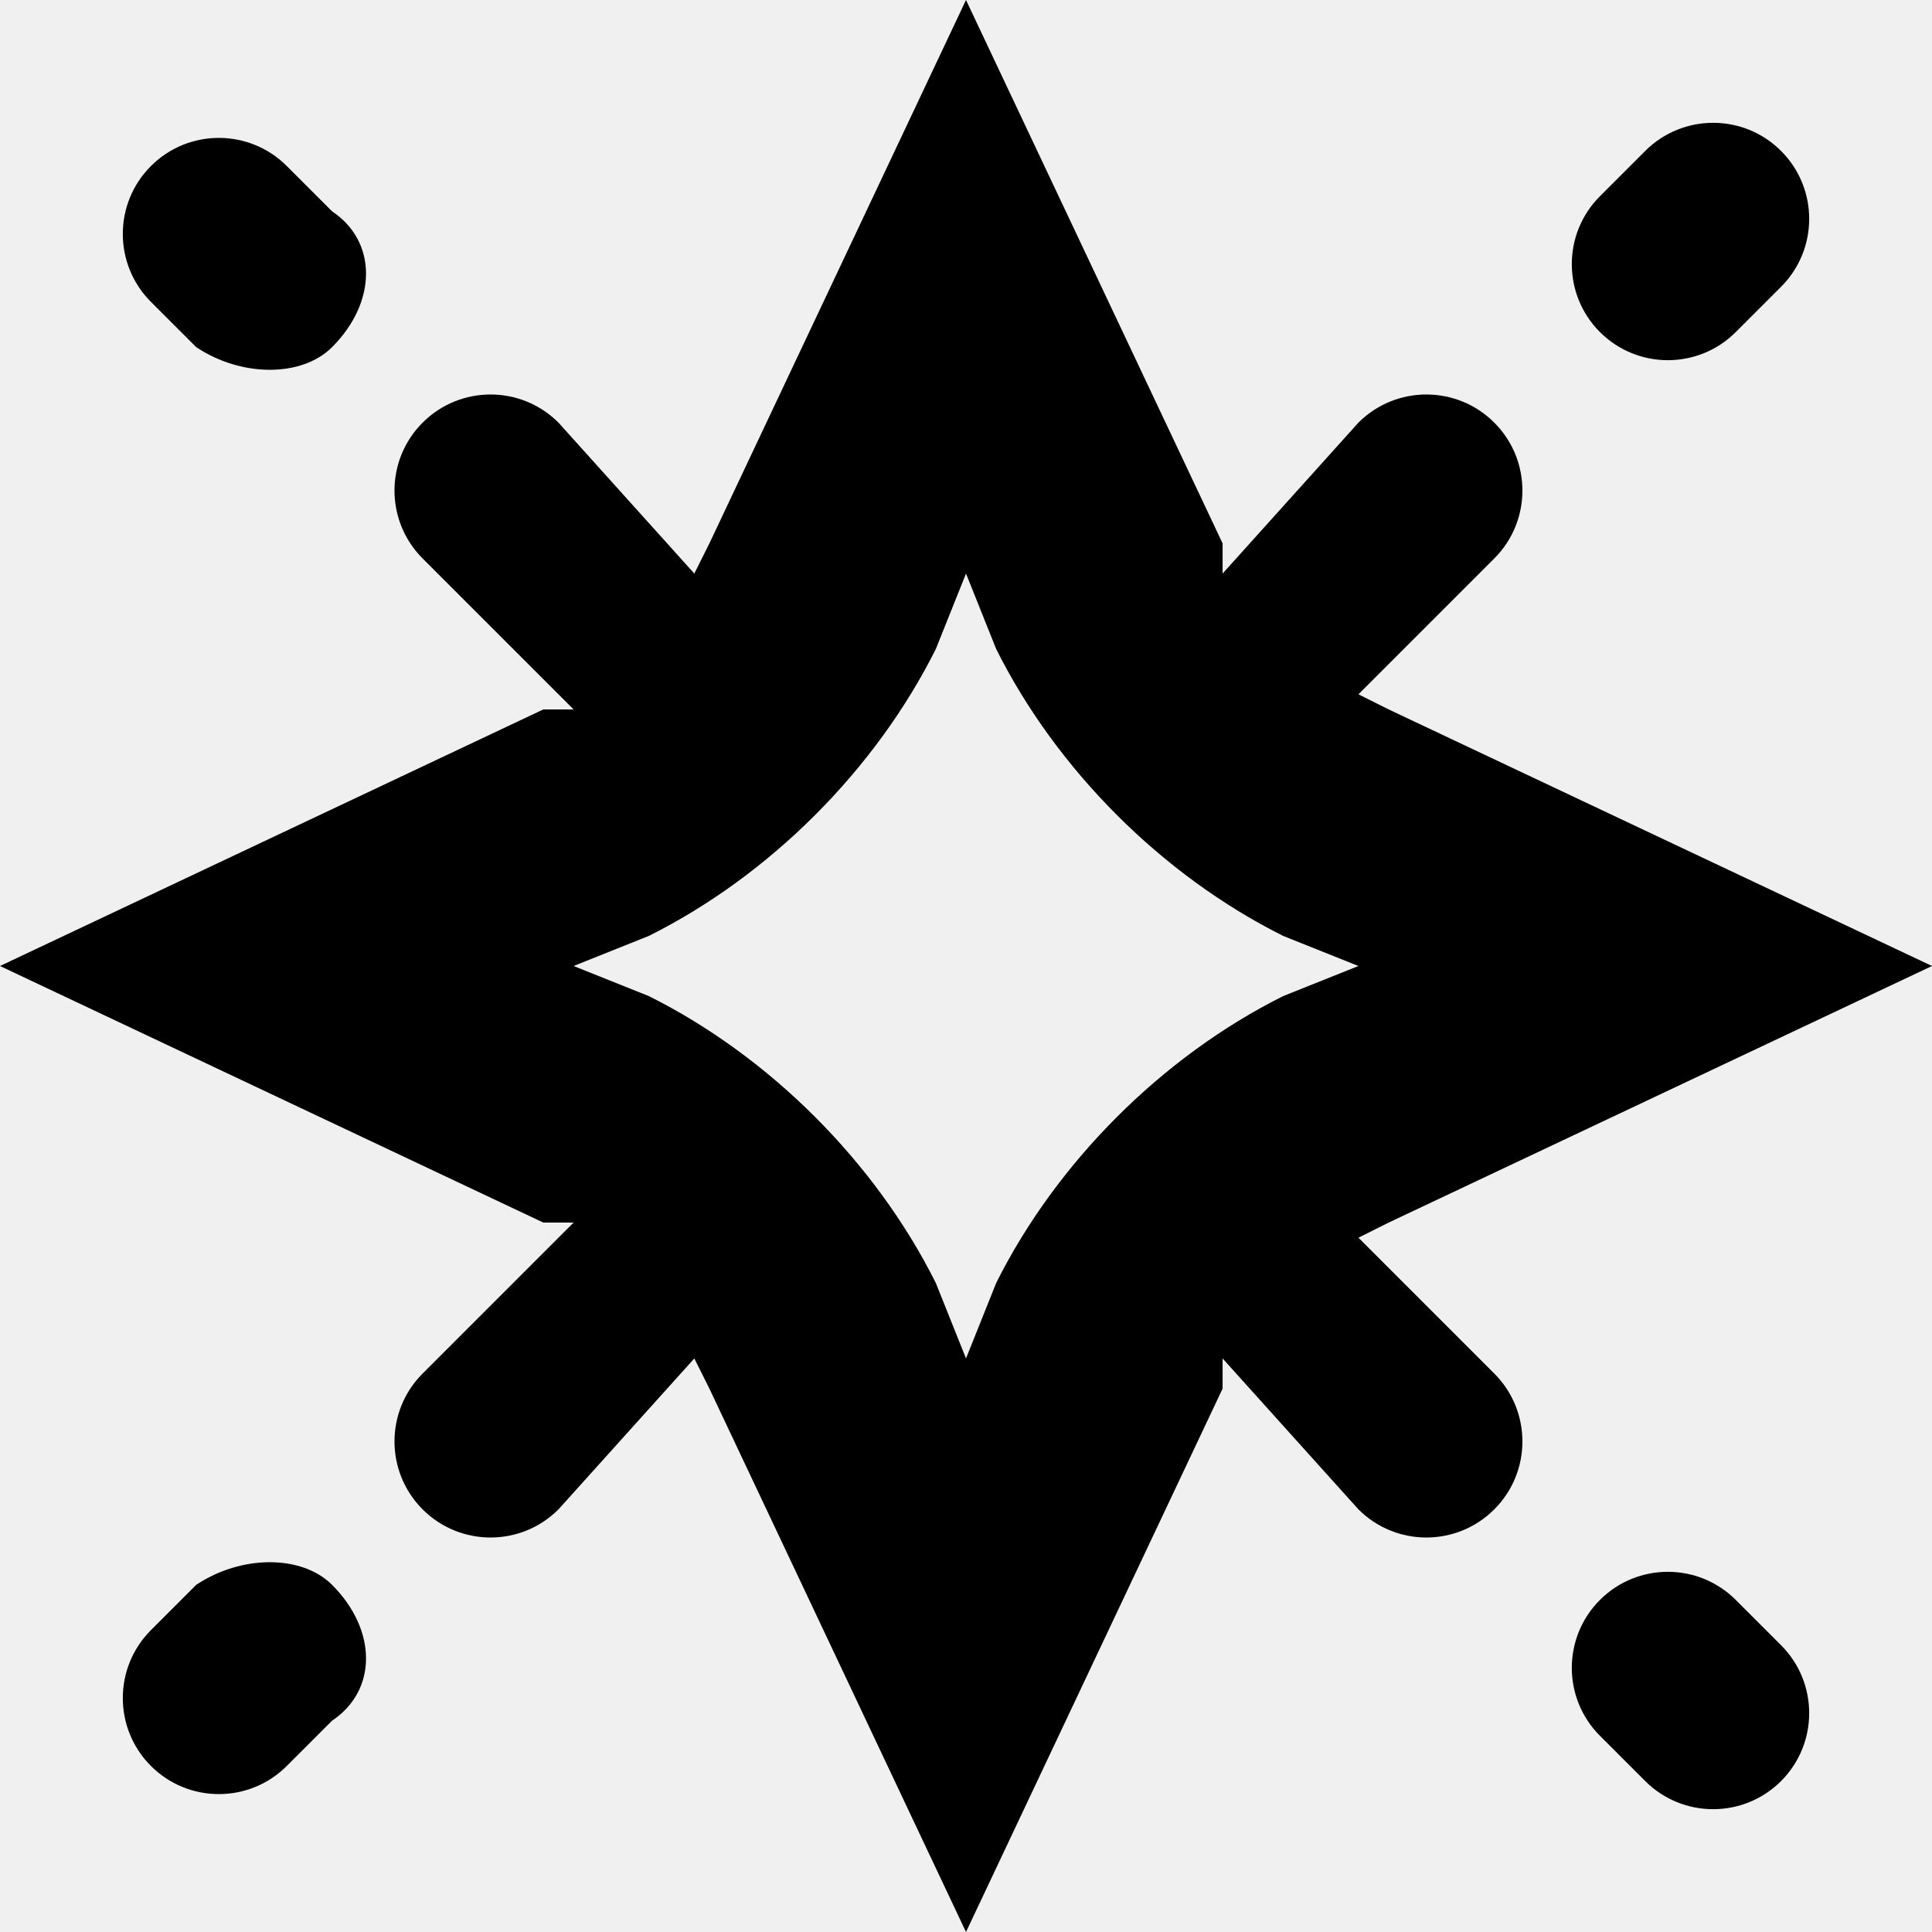
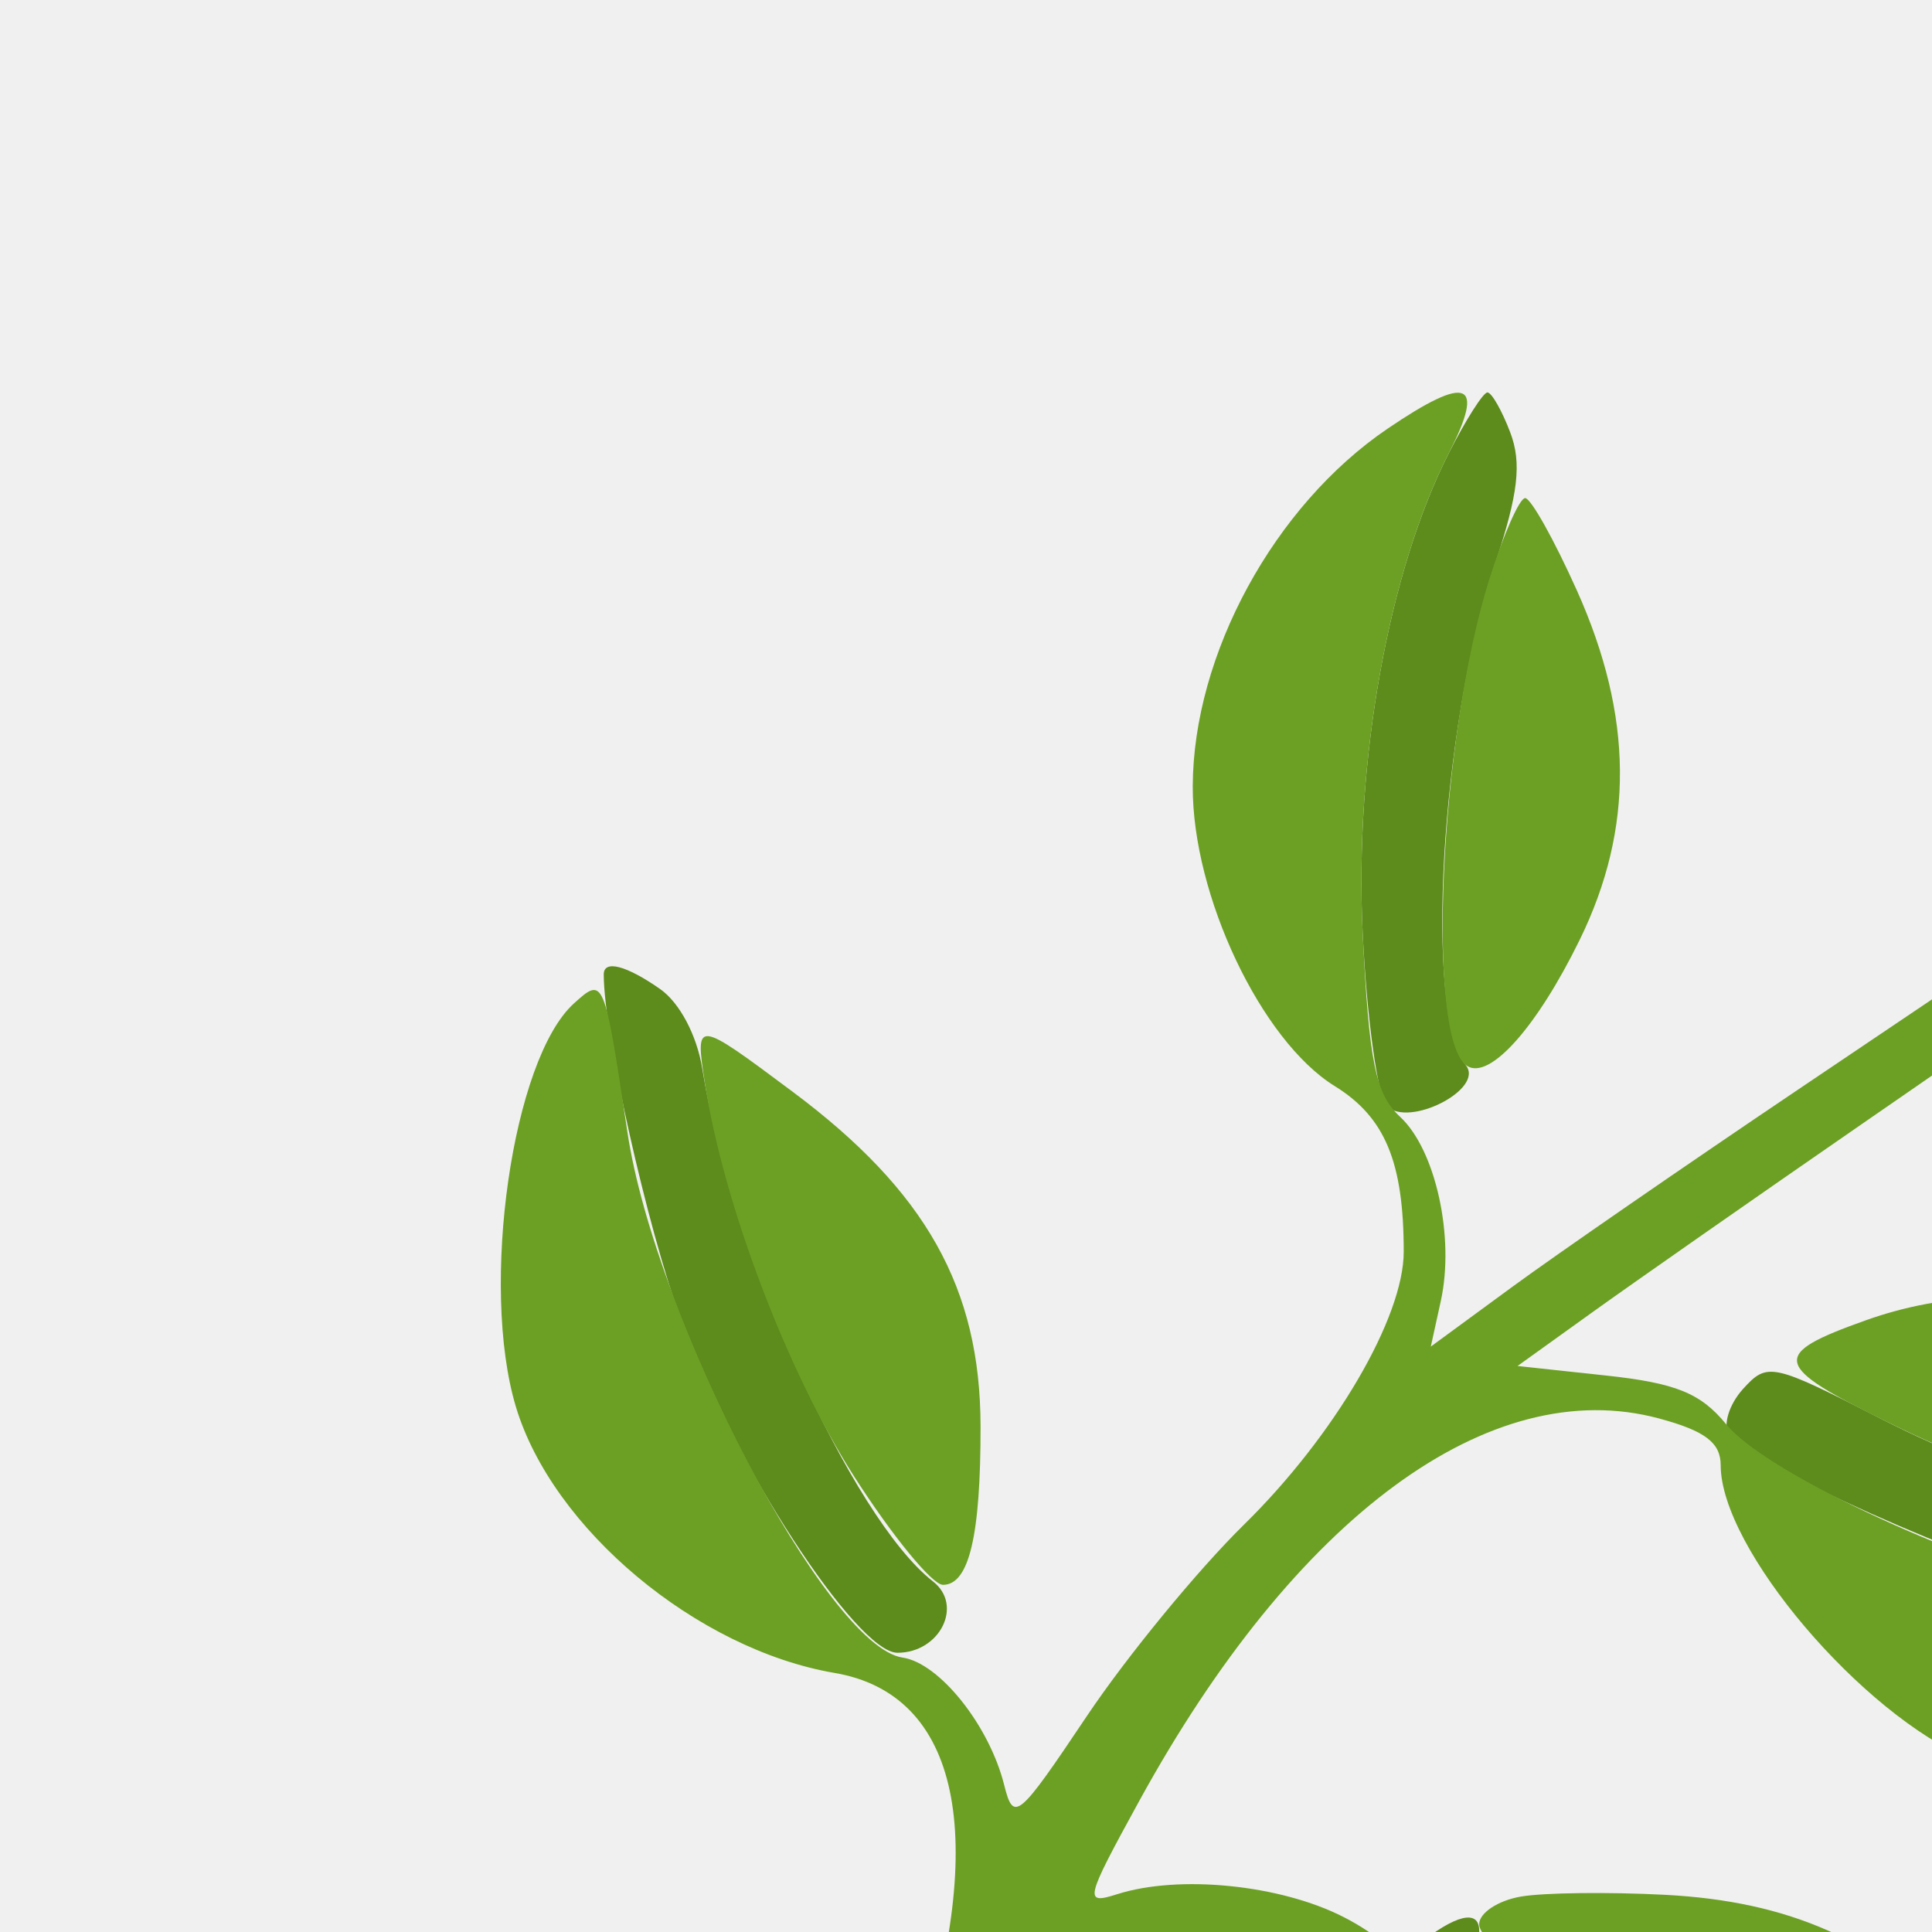
- <svg xmlns="http://www.w3.org/2000/svg" viewBox="0 0 128 128">
-   <path fill-rule="evenodd" d="M81 36 64 0 47 36l-1 2-9-10a6 6 0 0 0-9 9l10 10h-2L0 64l36 17h2L28 91a6 6 0 1 0 9 9l9-10 1 2 17 36 17-36v-2l9 10a6 6 0 1 0 9-9l-9-9 2-1 36-17-36-17-2-1 9-9a6 6 0 1 0-9-9l-9 10v-2Zm-17 2-2 5c-4 8-11 15-19 19l-5 2 5 2c8 4 15 11 19 19l2 5 2-5c4-8 11-15 19-19l5-2-5-2c-8-4-15-11-19-19l-2-5Z" clip-rule="evenodd" />
-   <path d="M118 19a6 6 0 0 0-9-9l-3 3a6 6 0 1 0 9 9l3-3Zm-96 4c-2 2-6 2-9 0l-3-3a6 6 0 1 1 9-9l3 3c3 2 3 6 0 9Zm0 82c-2-2-6-2-9 0l-3 3a6 6 0 1 0 9 9l3-3c3-2 3-6 0-9Zm96 4a6 6 0 0 1-9 9l-3-3a6 6 0 1 1 9-9l3 3Z" />
-   <style>path{fill:#000}@media (prefers-color-scheme:dark){path{fill:#fff}}</style>
+ <svg xmlns="http://www.w3.org/2000/svg" width="128" height="128">
+   <path fill="#5d8b1c" fill-rule="evenodd" d="M96.003 29.994c-4.012 7.864-6.281 20.502-5.72 31.853.281 5.691.999 10.835 1.594 11.43 1.455 1.455 6.476-1.12 5.246-2.689-2.779-3.547-1.696-22.341 1.912-33.189 1.558-4.684 1.795-6.716 1.022-8.75C99.503 27.192 98.823 26 98.545 26c-.277 0-1.421 1.797-2.542 3.994m62.113 5.074c-3.618 7.502-14.561 20.19-20.669 23.965-3.092 1.911-4.717 4.967-2.641 4.967 2.588 0 16.698-12.995 21.173-19.5C159.163 39.871 164 30.545 164 29.033c0-.568-.562-1.022-1.25-1.008-.687.014-2.773 3.183-4.634 7.043M40 64.558c0 3.918 2.854 16.671 5.134 22.942 3.415 9.393 11.623 22 14.323 22 2.816 0 4.386-3.145 2.358-4.723-5.411-4.212-13.318-21.792-15.293-33.998-.355-2.194-1.498-4.349-2.784-5.25C41.497 63.96 40 63.571 40 64.558m75.477 27.468c-.92 1.016-1.341 2.385-.935 3.041 1.134 1.836 16.208 8.577 23.205 10.378 8.137 2.095 24.242 3.058 26.253 1.57 1.287-.952 1.139-1.393-1.04-3.101-1.875-1.47-4.52-2.099-10.101-2.404-10.231-.558-19.449-3.017-28.315-7.55-7.147-3.655-7.451-3.72-9.067-1.934m-21.616 36.889L91.5 130.83l2.5 2.693c9.345 10.068 30.005 20.084 45.389 22.006l5.819.727-1.233-2.378c-1.73-3.338-4.109-5.913-4.972-5.38-1.349.834-15.085-3.514-21.824-6.908C110.005 137.977 98 129.418 98 127.915c0-1.454-1.586-1.071-4.139 1" />
+   <path fill="#6ca024" fill-rule="evenodd" d="M91.921 28.407c-7.504 5.1-12.865 14.942-12.899 23.683-.028 7.229 4.528 16.851 9.408 19.867 3.332 2.059 4.57 5.03 4.57 10.972C93 87.29 88.423 95.114 82.429 101c-3.081 3.025-7.77 8.737-10.421 12.693-4.576 6.829-4.853 7.06-5.48 4.561-.991-3.948-4.291-8.08-6.738-8.437C54.789 109.086 43.417 87.36 41.567 75c-1.535-10.252-1.562-10.315-3.543-8.521-4.076 3.688-6.241 18.725-3.848 26.714 2.425 8.095 11.992 16.086 21.123 17.645 8.263 1.411 10.249 10.804 5.443 25.736-5.042 15.668-8.293 39.853-5.765 42.898 1.774 2.138 5.75 1.907 6.988-.406.569-1.064 1.035-5.013 1.035-8.776 0-8.475 1.533-21.032 3.525-28.866 2.638-10.378 10.856-15.46 19.928-12.323 3.885 1.343 4.072 1.607 4.681 6.594 1.342 10.996 9.979 22.452 19.329 25.638 9.588 3.267 27.719 1.438 31.935-3.221 1.673-1.848 1.563-1.929-3.586-2.629-11.951-1.624-25.255-7.117-36.312-14.993-7.219-5.142-10.937-8.974-10.069-10.378.352-.569-1.191-1.969-3.429-3.111-4.189-2.137-10.878-2.81-14.982-1.507-2.221.705-2.153.414 1.43-6.127 10.349-18.887 23.269-28.405 34.466-25.39 3.052.822 4.084 1.606 4.084 3.101 0 5.493 9.319 16.486 16.528 19.498 9.142 3.82 29.872-.814 33.408-7.468.757-1.424-.303-1.622-9.291-1.732-5.991-.073-12.806-.826-16.645-1.839-9.083-2.396-21.094-8.075-23.633-11.173-1.695-2.069-3.334-2.733-7.979-3.234l-5.847-.63 4.98-3.575c2.738-1.967 10.742-7.557 17.785-12.422l12.805-8.847 6.033.246c11.129.455 20.24-5.986 23.493-16.607 1.798-5.869 2.01-16.218.394-19.237-1.127-2.106-1.347-1.898-4.081 3.884-3.887 8.219-7.672 13.534-14.086 19.784C142.201 59.243 136.155 64 134.806 64c-2.076 0-.451-3.056 2.641-4.967 5.531-3.419 16.776-16.166 20.312-23.026 1.792-3.477 3.091-6.49 2.886-6.696-1.001-1.001-16.031 4.827-19.466 7.547-5.273 4.177-8.429 11.617-8.429 19.873v6.28l-13.625 9.178c-7.494 5.047-16.034 10.943-18.978 13.102l-5.353 3.924.664-3.023c.929-4.232-.344-10.008-2.688-12.191-1.645-1.533-2.063-3.58-2.488-12.172-.56-11.333 1.712-23.977 5.721-31.835 2.42-4.744 1.24-5.203-4.082-1.587m6.75 9.968c-3.307 10.491-4.219 30.55-1.467 32.251 1.503.929 4.622-2.572 7.461-8.373 3.61-7.38 3.548-14.8-.196-23.142-1.508-3.361-3.048-6.111-3.423-6.111-.374 0-1.443 2.419-2.375 5.375M46.694 71.728c1.217 7.977 5.445 19.135 9.873 26.057 2.539 3.968 5.198 7.215 5.908 7.215 1.728 0 2.499-3.253 2.489-10.5-.012-9.163-3.621-15.585-12.464-22.181-6.424-4.791-6.447-4.794-5.806-.591m76.931 15.741c-6.41 2.285-6.248 2.987 1.571 6.818 8.46 4.146 16.34 6.307 26.554 7.28 8.741.834 9.035.165 2.713-6.156-8.557-8.558-20.49-11.631-30.838-7.942m-22.875 38.186c-1.513.263-2.75 1.085-2.75 1.827 0 1.868 11.125 10.052 19.179 14.108 6.97 3.51 20.491 7.732 21.925 6.846 1.199-.742-4.494-9.59-9.194-14.291-5.645-5.644-11.406-8.177-19.582-8.608-3.756-.198-8.065-.145-9.578.118" />
</svg>
